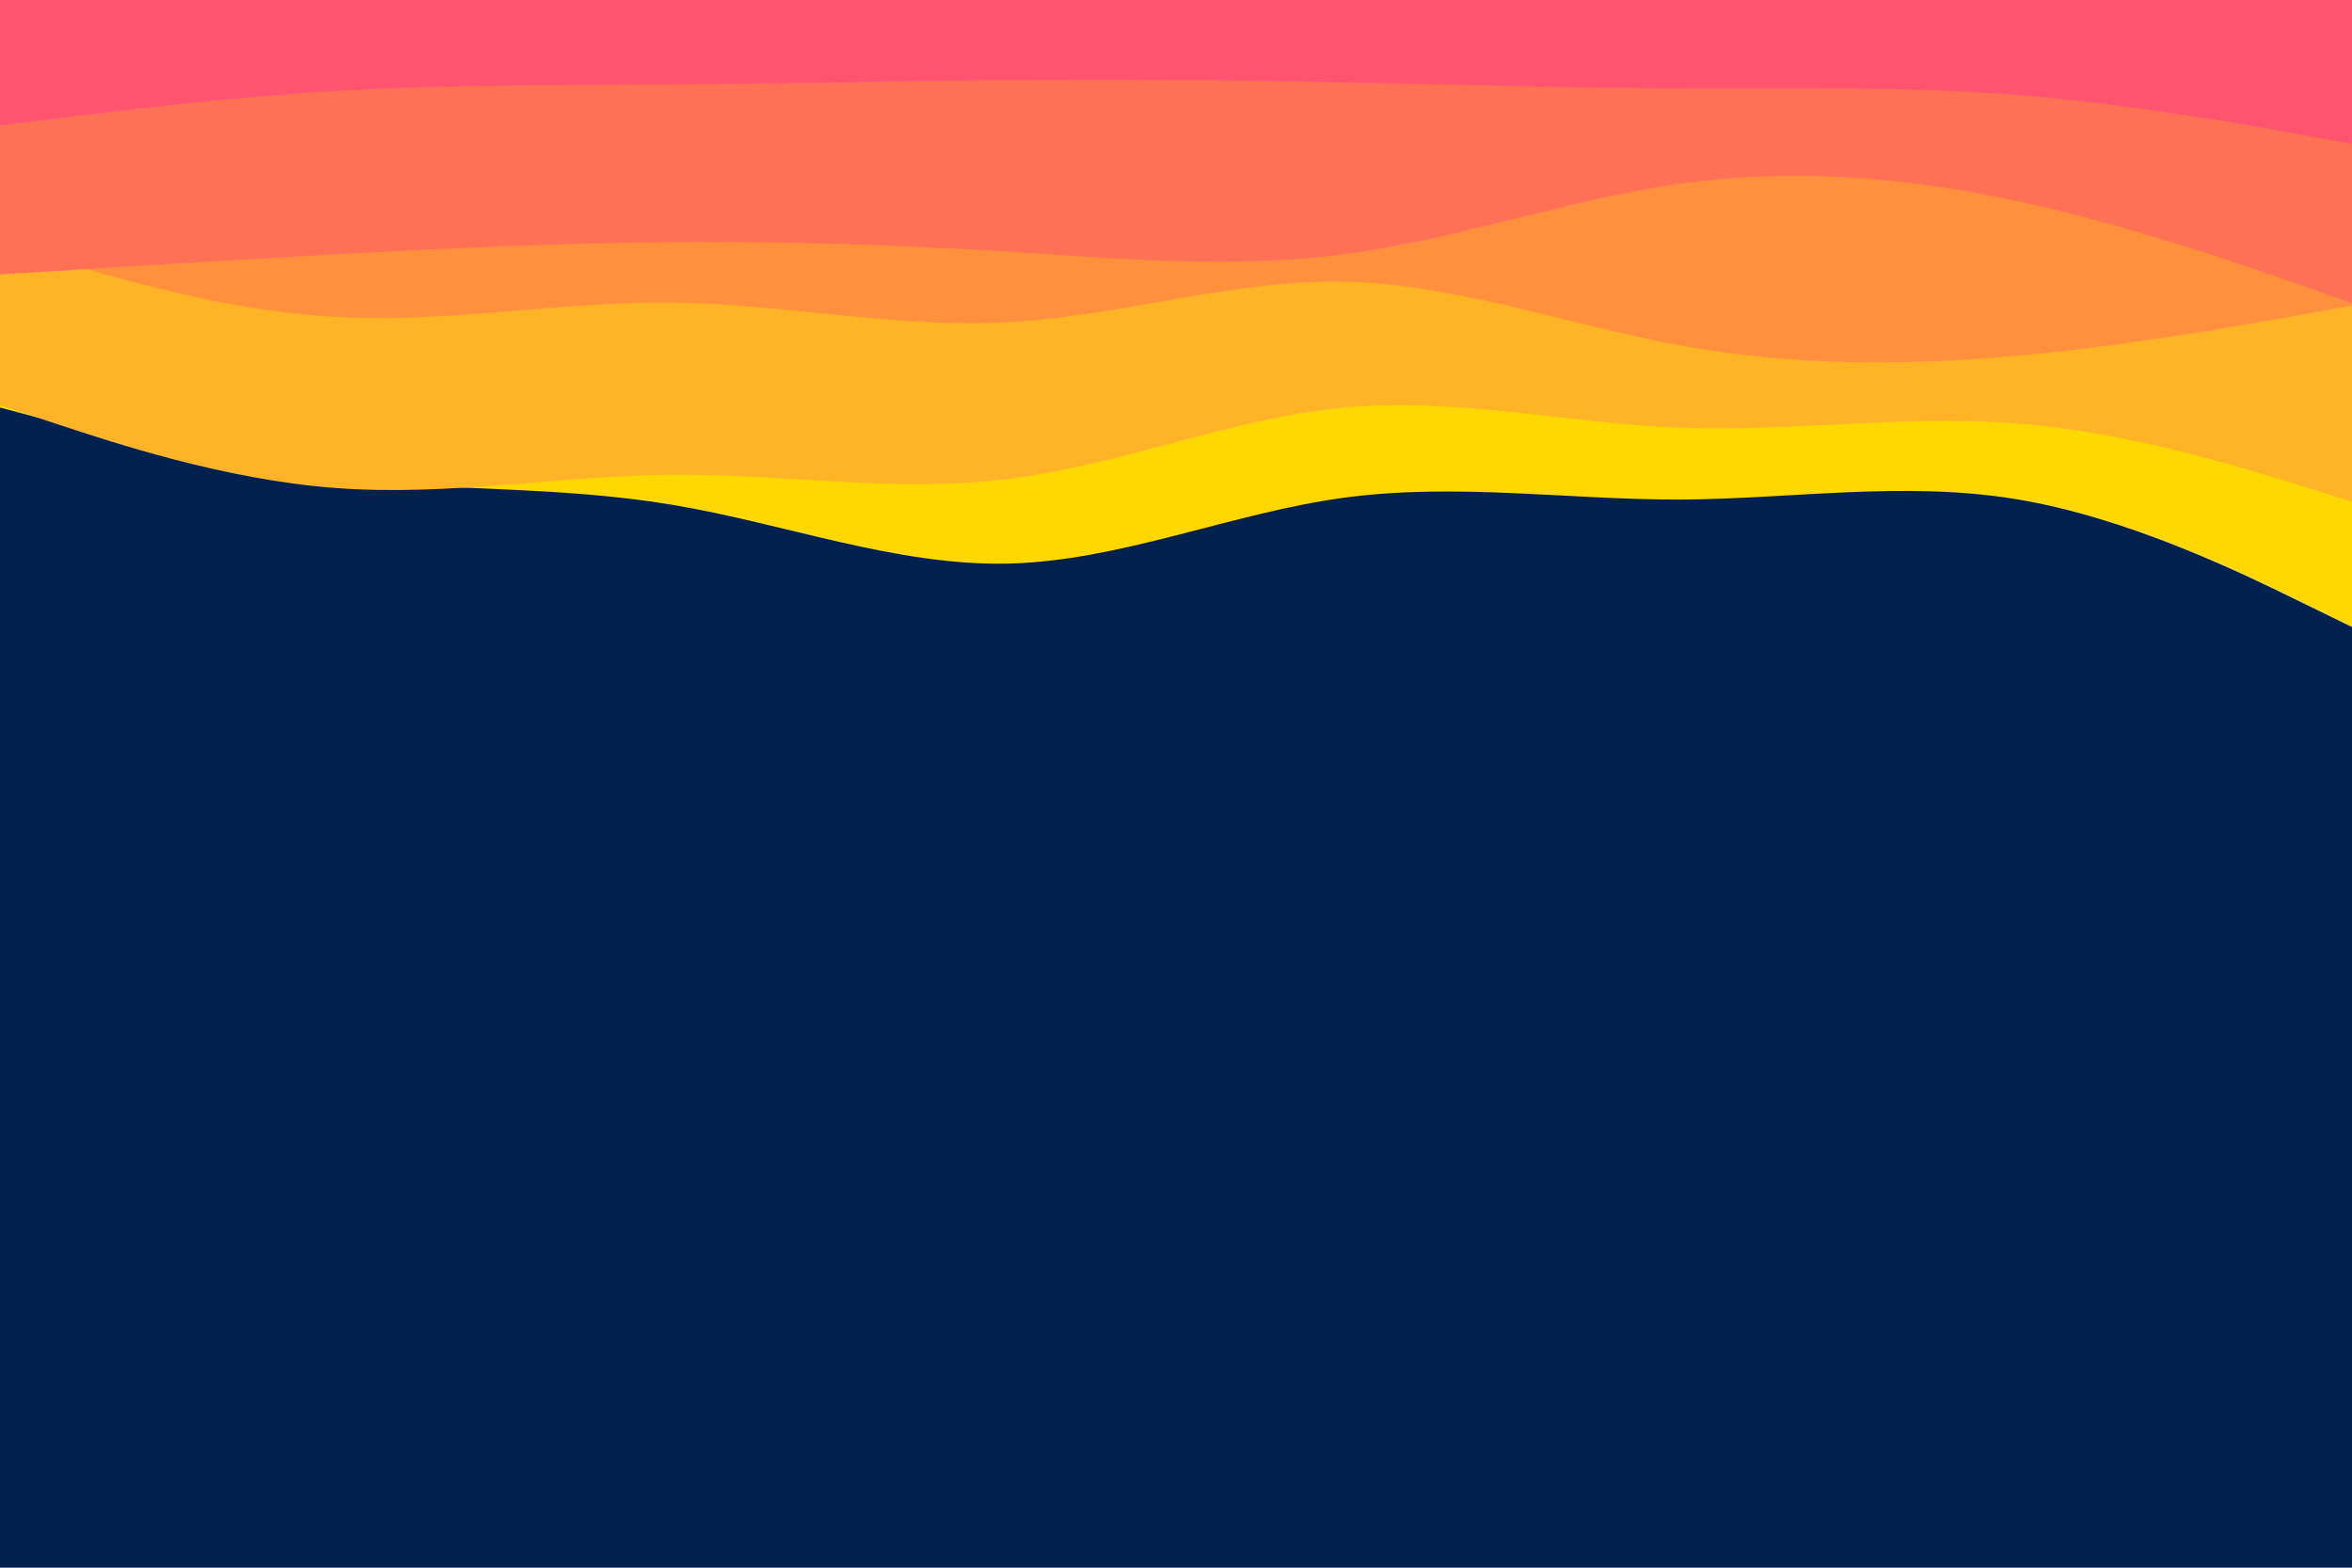
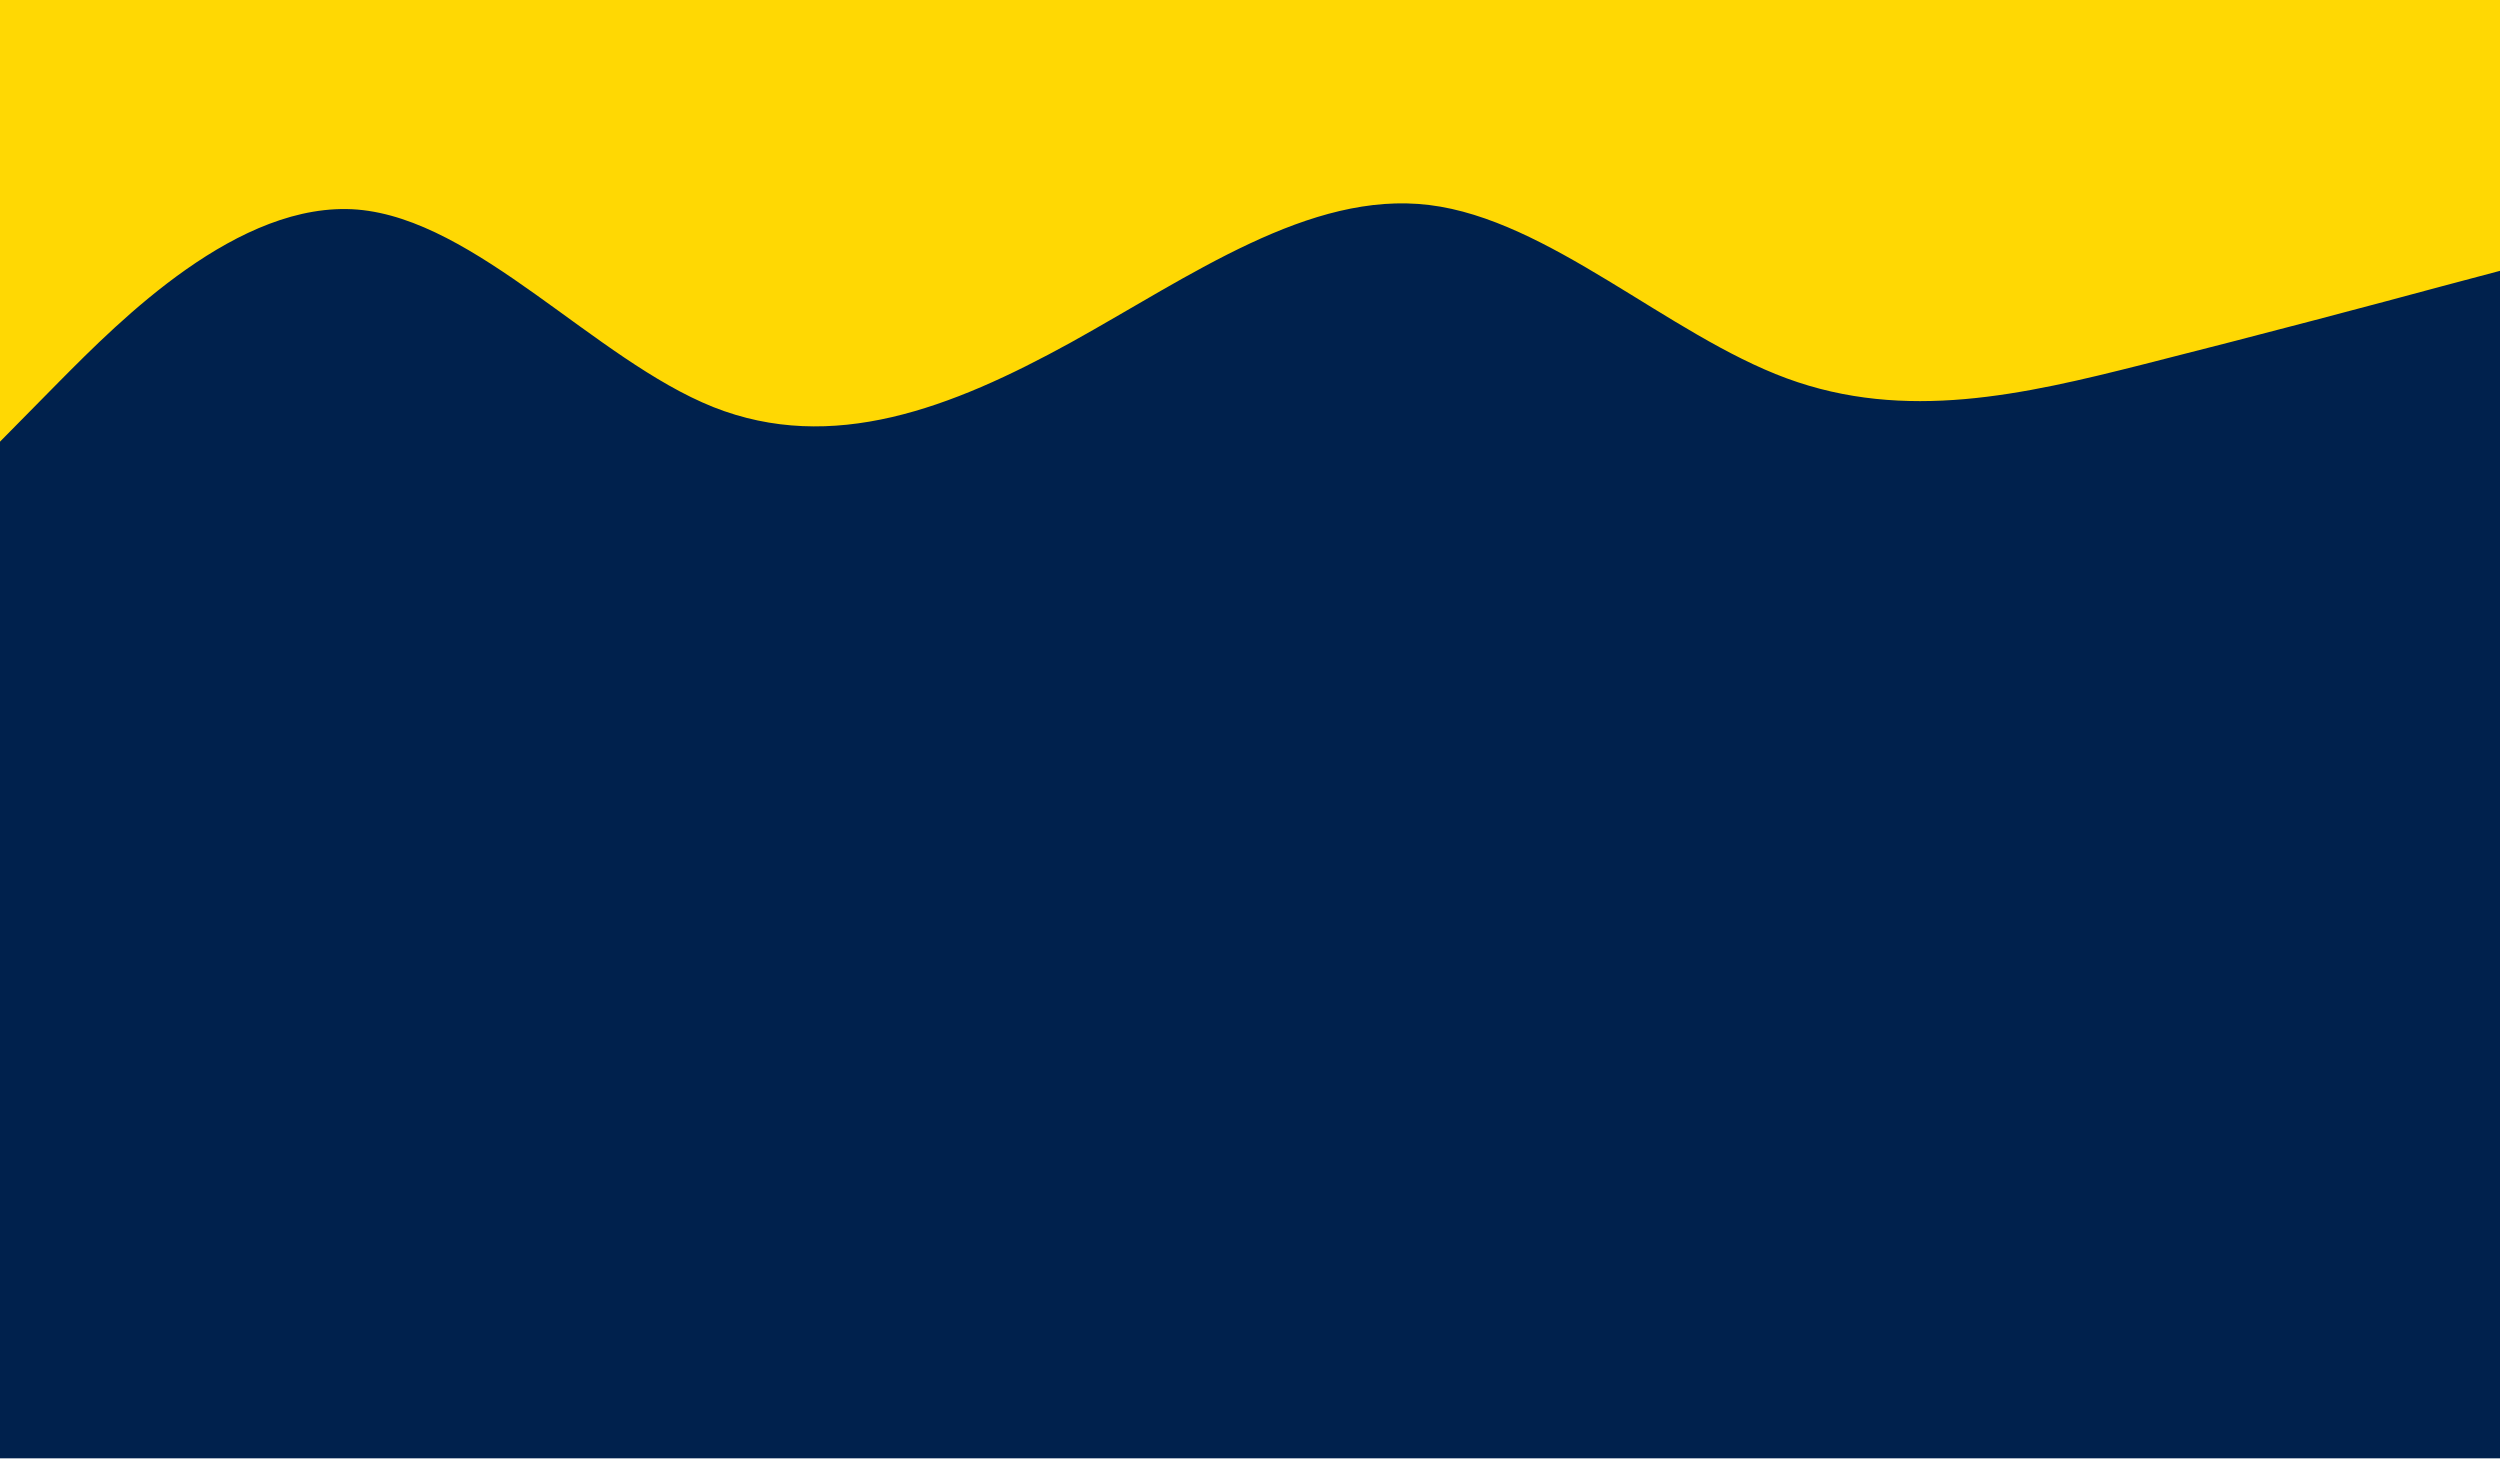
- <svg xmlns="http://www.w3.org/2000/svg" id="visual" viewBox="0 0 900 600" width="900" height="600" version="1.1">
-   <rect x="0" y="0" width="900" height="600" fill="#00214d" />
-   <path d="M0 156L21.5 161.7C43 167.3 86 178.7 128.8 183.3C171.7 188 214.3 186 257.2 193.2C300 200.3 343 216.7 385.8 215.7C428.7 214.7 471.3 196.3 514.2 190.5C557 184.7 600 191.3 642.8 191.2C685.7 191 728.3 184 771.2 191C814 198 857 219 878.5 229.5L900 240L900 0L878.5 0C857 0 814 0 771.2 0C728.3 0 685.7 0 642.8 0C600 0 557 0 514.2 0C471.3 0 428.7 0 385.8 0C343 0 300 0 257.2 0C214.3 0 171.7 0 128.8 0C86 0 43 0 21.5 0L0 0Z" fill="#ffd803" />
-   <path d="M0 155L21.5 162.2C43 169.3 86 183.7 128.8 186.8C171.7 190 214.3 182 257.2 181.7C300 181.3 343 188.7 385.8 183.3C428.7 178 471.3 160 514.2 156C557 152 600 162 642.8 163.7C685.7 165.3 728.3 158.7 771.2 162C814 165.3 857 178.7 878.5 185.3L900 192L900 0L878.5 0C857 0 814 0 771.2 0C728.3 0 685.7 0 642.8 0C600 0 557 0 514.2 0C471.3 0 428.7 0 385.8 0C343 0 300 0 257.2 0C214.3 0 171.7 0 128.8 0C86 0 43 0 21.5 0L0 0Z" fill="#ffb326" />
-   <path d="M0 93L21.5 99.5C43 106 86 119 128.8 121.3C171.7 123.7 214.3 115.3 257.2 115.8C300 116.3 343 125.7 385.8 123.3C428.7 121 471.3 107 514.2 107.8C557 108.7 600 124.3 642.8 132.2C685.7 140 728.3 140 771.2 136.2C814 132.3 857 124.7 878.5 120.8L900 117L900 0L878.5 0C857 0 814 0 771.2 0C728.3 0 685.7 0 642.8 0C600 0 557 0 514.2 0C471.3 0 428.7 0 385.8 0C343 0 300 0 257.2 0C214.3 0 171.7 0 128.8 0C86 0 43 0 21.5 0L0 0Z" fill="#ff903e" />
-   <path d="M0 105L21.5 103.7C43 102.3 86 99.7 128.8 97.3C171.7 95 214.3 93 257.2 92.7C300 92.3 343 93.7 385.8 96.3C428.7 99 471.3 103 514.2 97.3C557 91.7 600 76.3 642.8 70.3C685.7 64.3 728.3 67.7 771.2 76.8C814 86 857 101 878.5 108.5L900 116L900 0L878.5 0C857 0 814 0 771.2 0C728.3 0 685.7 0 642.8 0C600 0 557 0 514.2 0C471.3 0 428.7 0 385.8 0C343 0 300 0 257.2 0C214.3 0 171.7 0 128.8 0C86 0 43 0 21.5 0L0 0Z" fill="#ff7155" />
-   <path d="M0 48L21.5 45.3C43 42.7 86 37.3 128.8 34.8C171.7 32.3 214.3 32.7 257.2 32.3C300 32 343 31 385.8 30.7C428.7 30.3 471.3 30.7 514.2 31.5C557 32.3 600 33.7 642.8 33.8C685.7 34 728.3 33 771.2 36.3C814 39.7 857 47.3 878.5 51.2L900 55L900 0L878.5 0C857 0 814 0 771.2 0C728.3 0 685.7 0 642.8 0C600 0 557 0 514.2 0C471.3 0 428.7 0 385.8 0C343 0 300 0 257.2 0C214.3 0 171.7 0 128.8 0C86 0 43 0 21.5 0L0 0Z" fill="#ff5470" />
+ <svg xmlns="http://www.w3.org/2000/svg" id="visual" viewBox="0 0 600 350" width="600" height="350" version="1.1">
+   <rect x="0" y="0" width="600" height="350" fill="#00214d" />
+   <path d="M0 106L14.3 91.5C28.7 77 57.3 48 85.8 50.3C114.3 52.7 142.7 86.3 171.2 97.7C199.7 109 228.3 98 257 82.2C285.7 66.3 314.3 45.7 343 49.2C371.7 52.7 400.3 80.3 428.8 90.8C457.3 101.3 485.7 94.7 514.2 87.5C542.7 80.3 571.3 72.7 585.7 68.8L600 65L600 0L585.7 0C571.3 0 542.7 0 514.2 0C485.7 0 457.3 0 428.8 0C400.3 0 371.7 0 343 0C314.3 0 285.7 0 257 0C228.3 0 199.7 0 171.2 0C142.7 0 114.3 0 85.8 0C57.3 0 28.7 0 14.3 0L0 0Z" fill="#ffd803" stroke-linecap="round" stroke-linejoin="miter" />
</svg>
